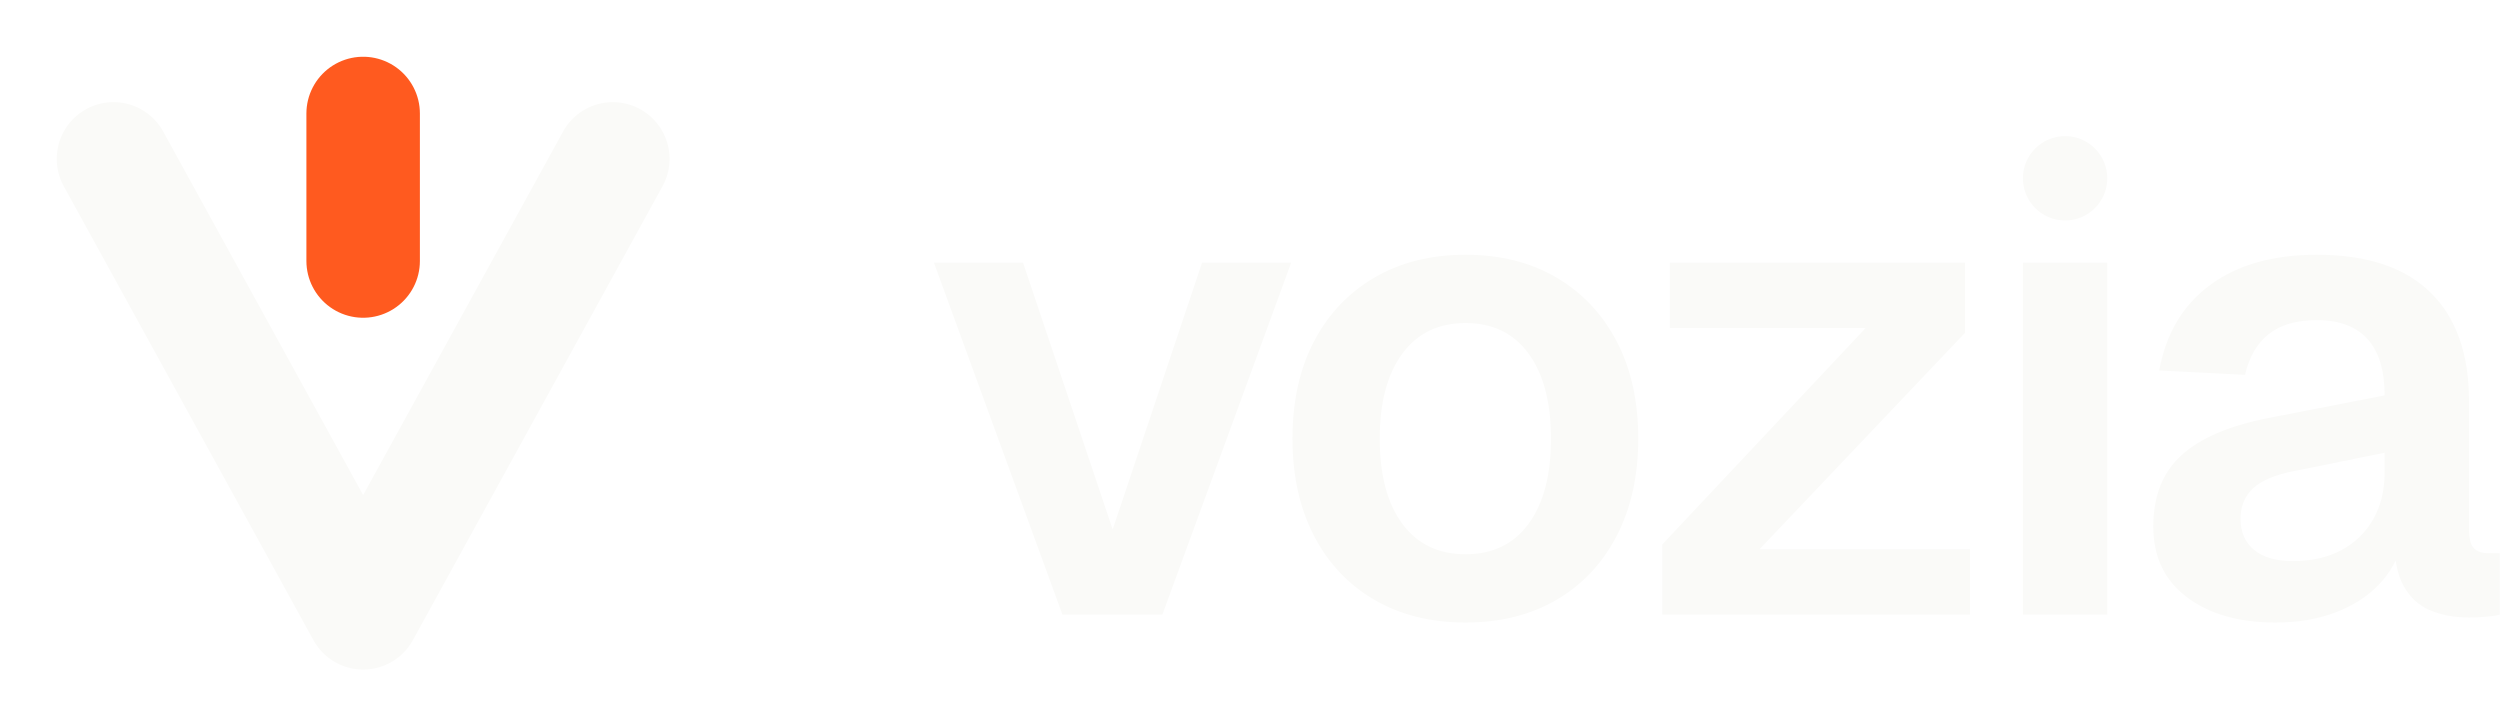
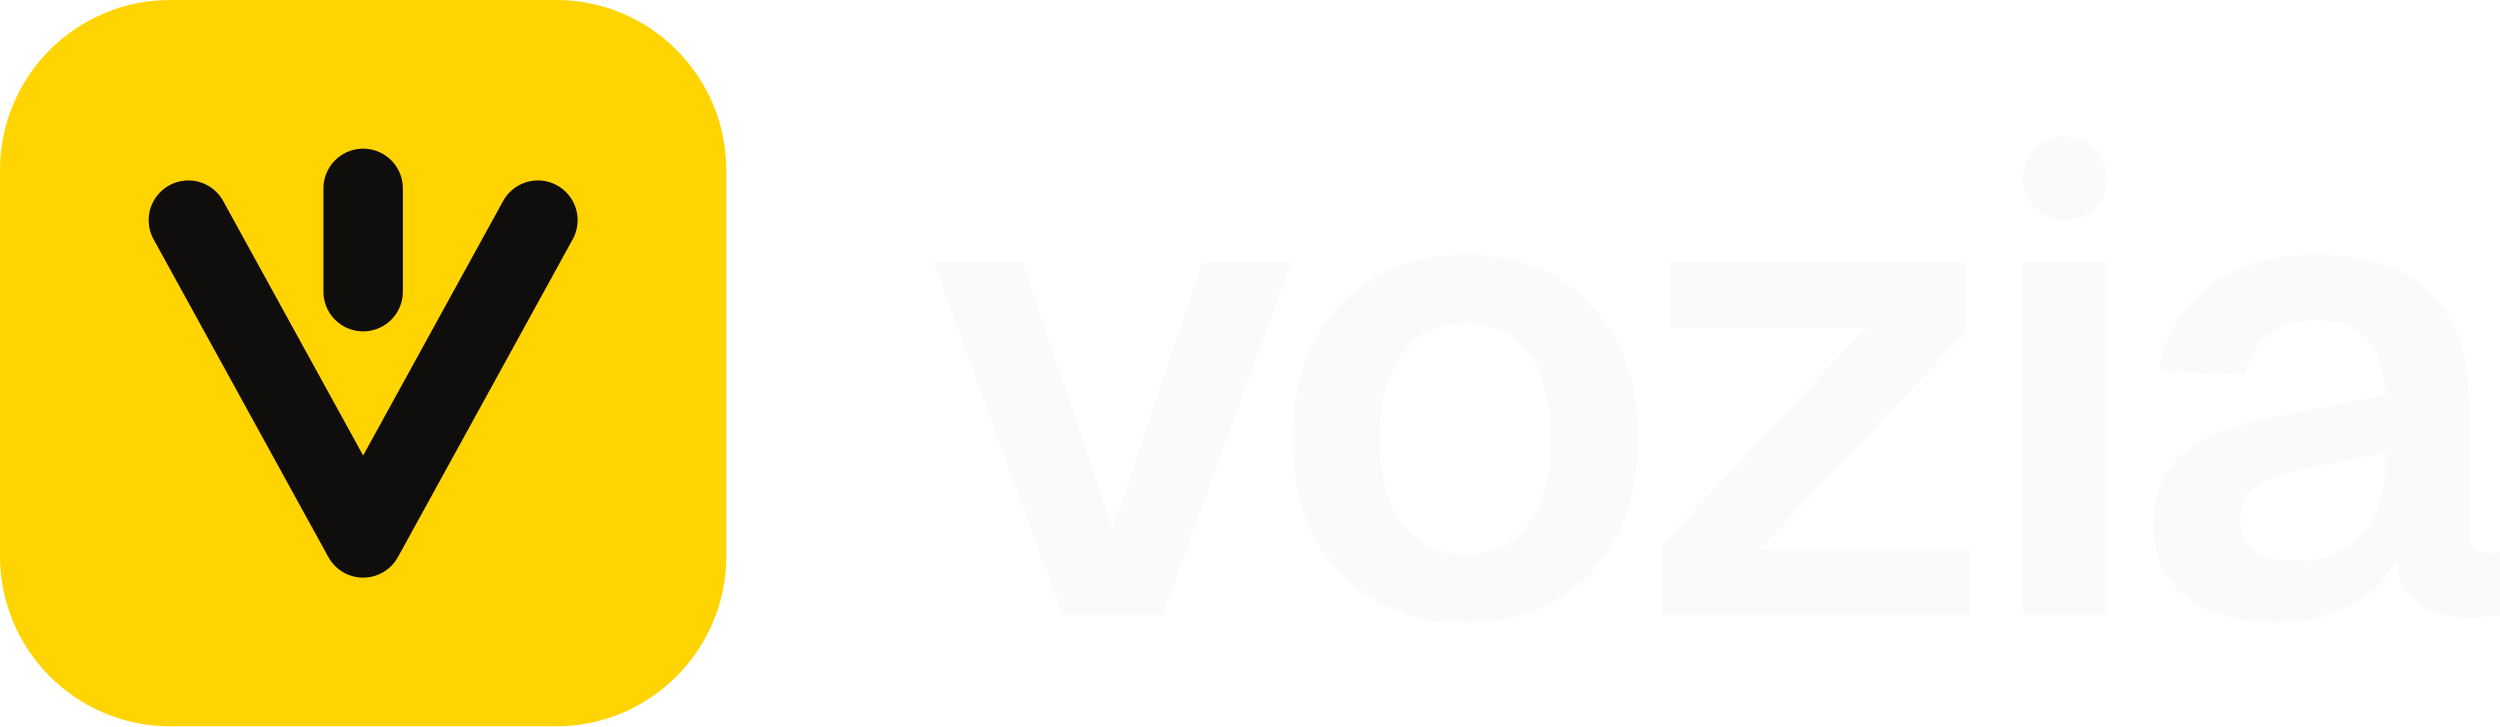
<svg xmlns="http://www.w3.org/2000/svg" viewBox="0 0 96.38 28" role="img" aria-label="Vozia">
  <g transform="scale(0.875)">
-     <g fill="none" stroke-width="5" stroke-linecap="round" stroke-linejoin="round">
-       <path d="M5 7 16 27 27 7" stroke="#fafaf8" />
-       <path d="M16 5v6.5" stroke="#ff5a1f" />
+     <rect width="32" height="32" rx="7.5" fill="#ffd400" />
+     <g transform="translate(4.8 4.8) scale(0.7)">
+       <g fill="none" stroke-width="5" stroke-linecap="round" stroke-linejoin="round">
+         <path d="M5 7 16 27 27 7" stroke="#0f0e0d" />
+         <path d="M16 5v6.5" stroke="#0f0e0d" />
+       </g>
    </g>
  </g>
-   <g transform="translate(35.466 23.695) scale(0.02541)" fill="#fafaf8">
-     <path d="M216.2 0 21.2 -534H156.4L292.4 -129.2L428 -534H563.2L367.8 0ZM827.8 12Q748.8 12 689.6 -22.4Q630.4 -56.8 597.8 -119.7Q565.2 -182.6 565.2 -267Q565.2 -352 597.8 -414.4Q630.4 -476.8 689.6 -511.4Q748.8 -546 827.8 -546Q906.8 -546 965.7 -511.4Q1024.6 -476.8 1057.2 -414.4Q1089.8 -352 1089.8 -267Q1089.8 -182.6 1057.2 -119.7Q1024.6 -56.8 965.7 -22.4Q906.8 12 827.8 12ZM827.8 -91.6Q889.6 -91.6 923.5 -137.9Q957.4 -184.2 957.4 -267Q957.4 -349.4 923.5 -395.9Q889.6 -442.4 827.8 -442.4Q766 -442.4 731.8 -395.9Q697.6 -349.4 697.6 -267Q697.6 -184.2 731.8 -137.9Q766 -91.6 827.8 -91.6ZM1126.2 0V-106.4L1434.8 -434.8H1137.8V-534H1585.6V-427.6L1273.8 -99.2H1593.2V0ZM1673.4 0V-534H1801.4V0ZM2056.6 12Q1973.4 12 1922.3 -26.4Q1871.2 -64.8 1871.2 -133.6Q1871.2 -203.2 1914.2 -242Q1957.2 -280.8 2044.6 -298L2222.2 -332.6Q2222.2 -389.6 2196.1 -418.2Q2170 -446.8 2119.4 -446.8Q2072.8 -446.8 2046.2 -425.5Q2019.6 -404.2 2010.4 -363.8L1880.2 -370.4Q1895.6 -454.6 1957.7 -500.3Q2019.8 -546 2119.4 -546Q2233.4 -546 2291.8 -488.7Q2350.2 -431.4 2350.2 -324.4V-129.8Q2350.2 -108.6 2357.5 -100.9Q2364.8 -93.2 2379.8 -93.2H2396.8V0Q2390.8 1.8 2377.4 3.1Q2364 4.4 2350.4 4.4Q2317.2 4.4 2291.3 -6.5Q2265.4 -17.4 2251 -43.5Q2236.6 -69.6 2236.6 -115.6L2248.2 -108Q2239.6 -72.8 2213.4 -45.5Q2187.2 -18.2 2147 -3.1Q2106.8 12 2056.6 12ZM2083 -81.2Q2125.6 -81.2 2156.7 -97.9Q2187.8 -114.6 2205 -144.9Q2222.2 -175.2 2222.2 -215.6V-245.6L2083.8 -217.6Q2041.4 -209.2 2022.5 -191.5Q2003.6 -173.8 2003.6 -145.6Q2003.6 -115 2024.3 -98.1Q2045 -81.2 2083 -81.2Z" />
-     <circle cx="1737.4" cy="-662" r="64" />
+   <g transform="translate(35.466 23.695) scale(0.02541)">
+     <path d="M216.2 0 21.2 -534H156.4L292.4 -129.2L428 -534H563.2L367.8 0ZM827.8 12Q748.8 12 689.6 -22.4Q630.4 -56.8 597.8 -119.7Q565.2 -182.6 565.2 -267Q565.2 -352 597.8 -414.4Q630.4 -476.8 689.6 -511.4Q748.8 -546 827.8 -546Q906.8 -546 965.7 -511.4Q1024.6 -476.8 1057.2 -414.4Q1089.8 -352 1089.8 -267Q1089.8 -182.6 1057.2 -119.7Q1024.6 -56.8 965.7 -22.4Q906.8 12 827.8 12ZM827.8 -91.6Q889.6 -91.6 923.5 -137.9Q957.4 -184.2 957.4 -267Q957.4 -349.4 923.5 -395.9Q889.6 -442.4 827.8 -442.4Q766 -442.4 731.8 -395.9Q697.6 -349.4 697.6 -267Q697.6 -184.2 731.8 -137.9Q766 -91.6 827.8 -91.6ZM1126.2 0V-106.4L1434.8 -434.8H1137.8V-534H1585.6V-427.6L1273.8 -99.2H1593.2V0ZM1673.4 0V-534H1801.4V0ZM2056.6 12Q1973.4 12 1922.3 -26.4Q1871.2 -64.8 1871.2 -133.6Q1871.2 -203.2 1914.2 -242Q1957.2 -280.8 2044.6 -298L2222.2 -332.6Q2222.2 -389.6 2196.1 -418.2Q2170 -446.8 2119.4 -446.8Q2072.8 -446.8 2046.2 -425.5Q2019.6 -404.2 2010.4 -363.8L1880.2 -370.4Q1895.6 -454.6 1957.7 -500.3Q2019.8 -546 2119.4 -546Q2233.4 -546 2291.8 -488.7Q2350.2 -431.4 2350.2 -324.4V-129.8Q2350.2 -108.6 2357.5 -100.9Q2364.8 -93.2 2379.8 -93.2H2396.8V0Q2390.8 1.8 2377.4 3.1Q2364 4.4 2350.4 4.4Q2317.2 4.4 2291.3 -6.5Q2265.4 -17.4 2251 -43.5Q2236.6 -69.6 2236.6 -115.6L2248.2 -108Q2239.6 -72.8 2213.4 -45.5Q2187.2 -18.2 2147 -3.1Q2106.8 12 2056.6 12ZM2083 -81.2Q2125.6 -81.2 2156.7 -97.9Q2187.8 -114.6 2205 -144.9Q2222.2 -175.2 2222.2 -215.6V-245.6L2083.8 -217.6Q2041.4 -209.2 2022.5 -191.5Q2003.6 -173.8 2003.6 -145.6Q2003.6 -115 2024.3 -98.1Q2045 -81.2 2083 -81.2Z" fill="#fafaf8" />
+     <circle cx="1737.4" cy="-662" r="64" fill="#fafaf8" />
  </g>
</svg>
